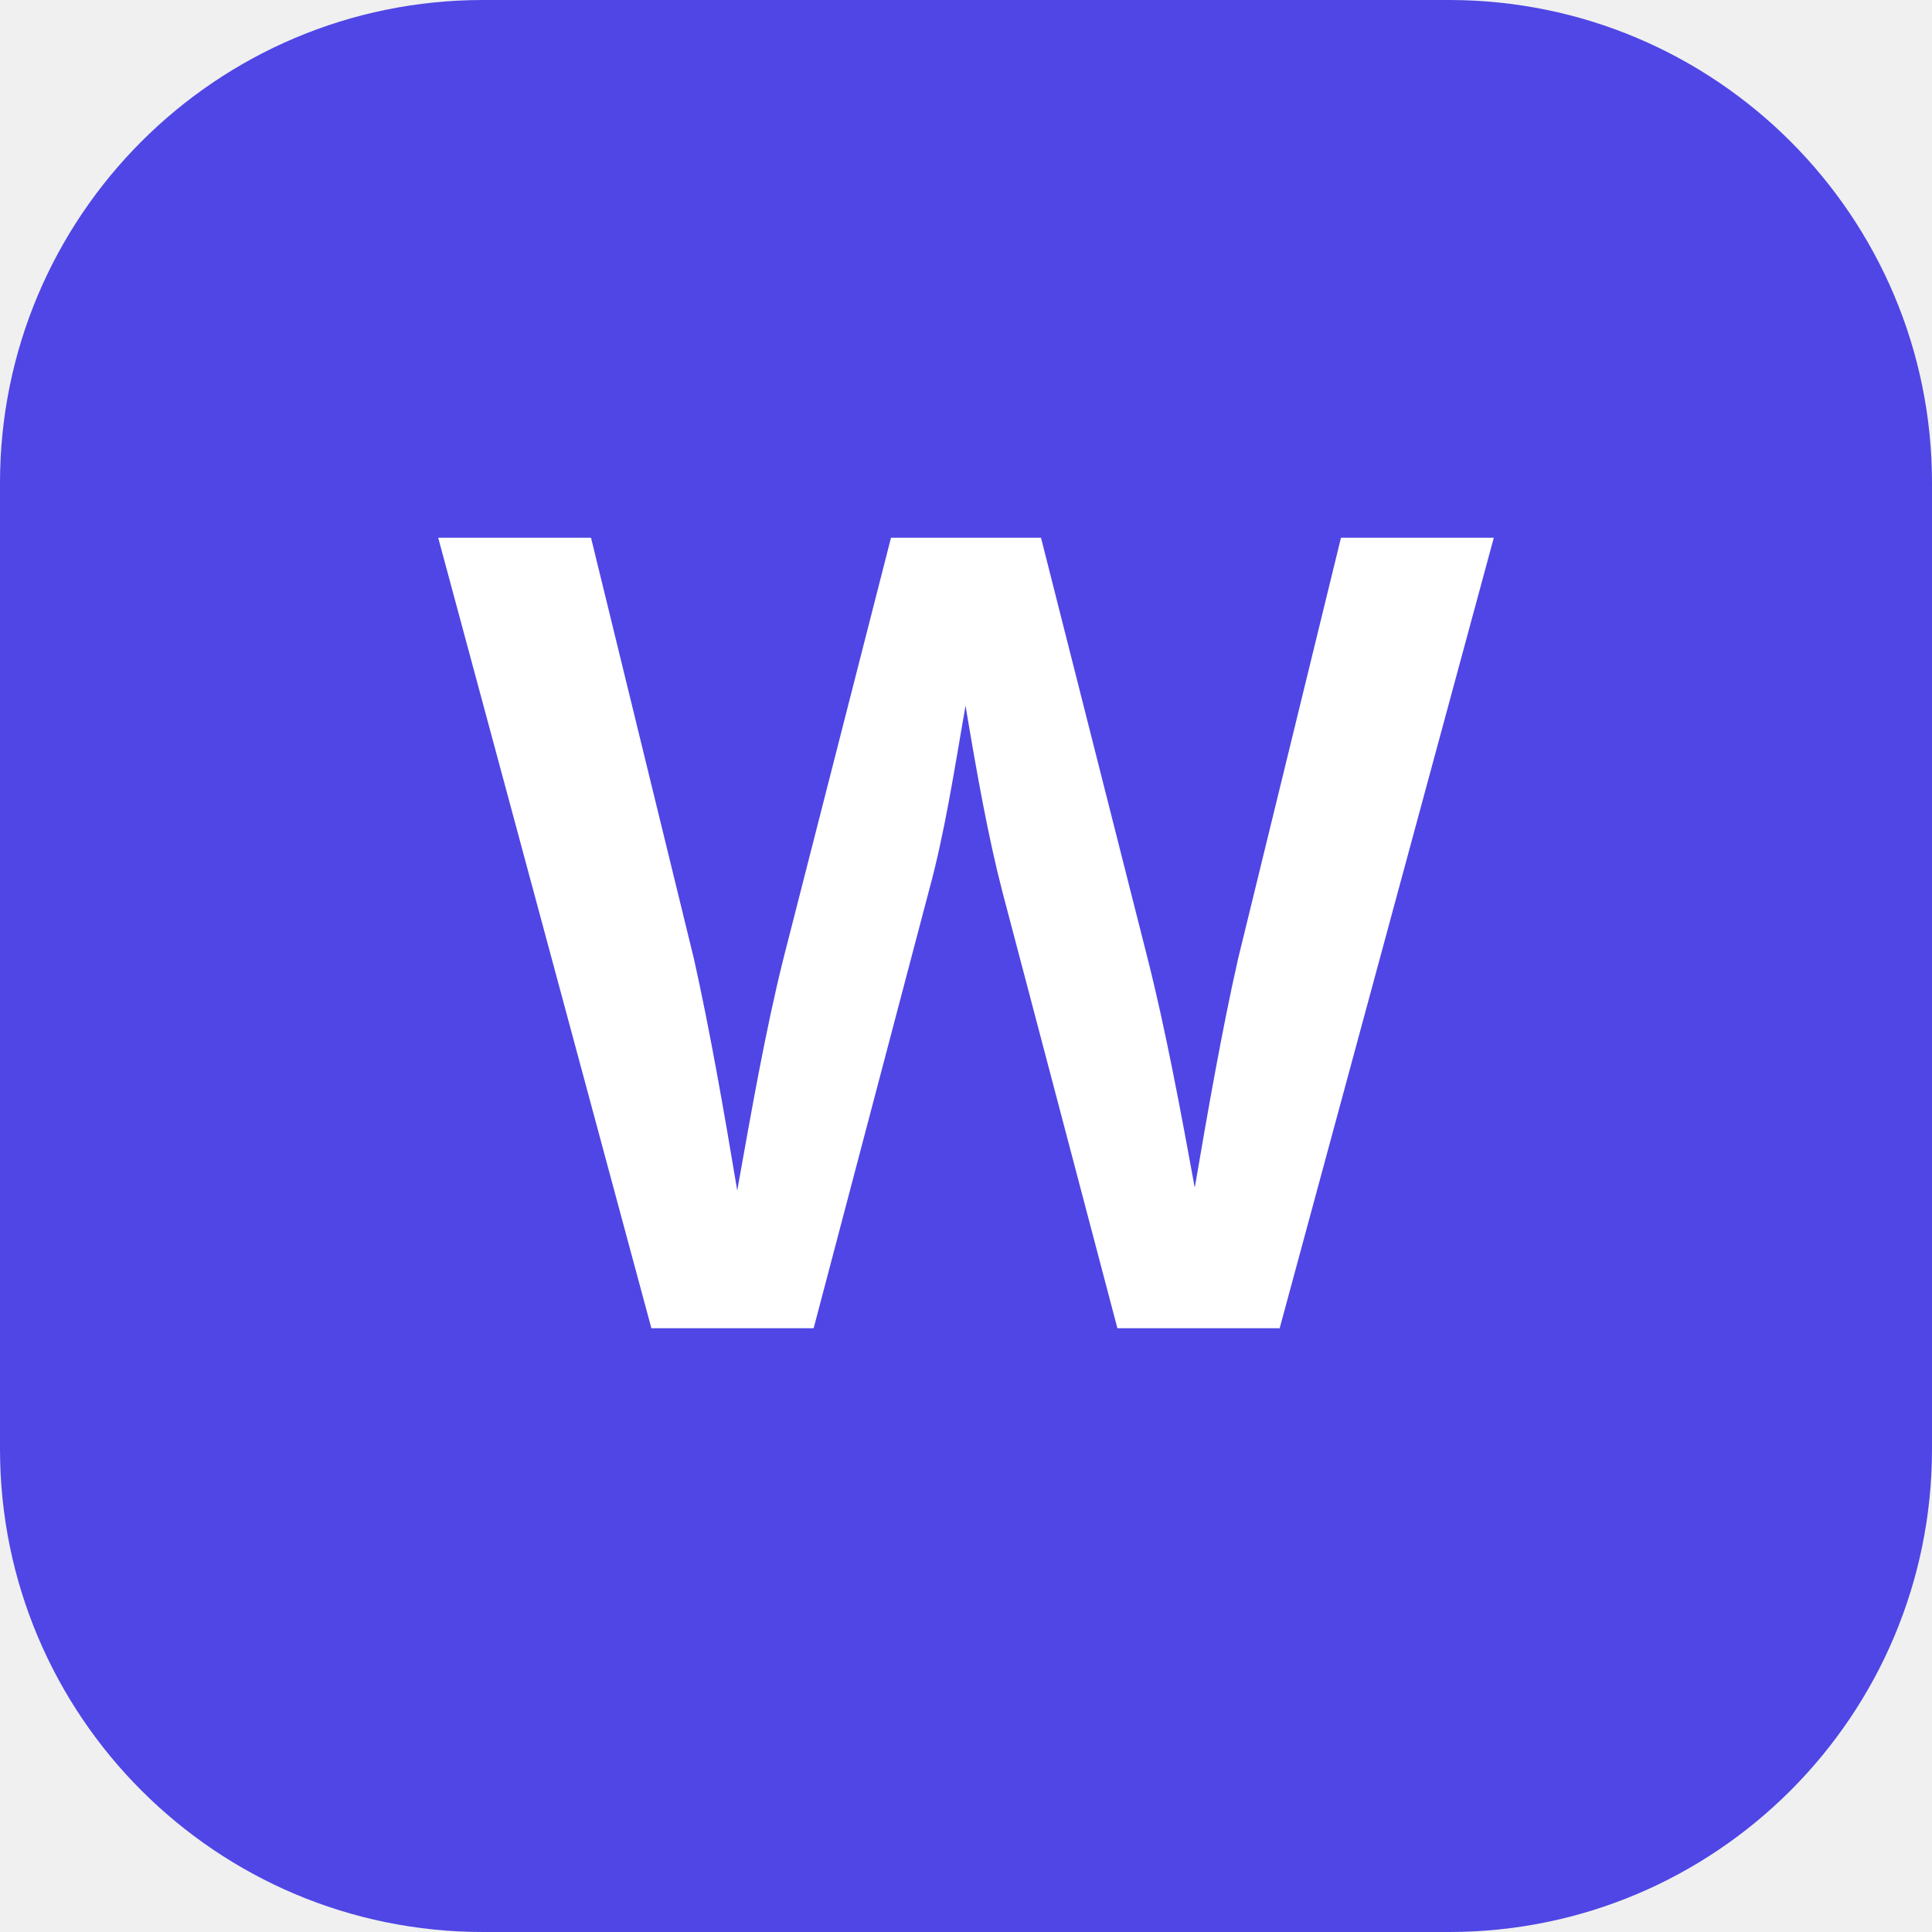
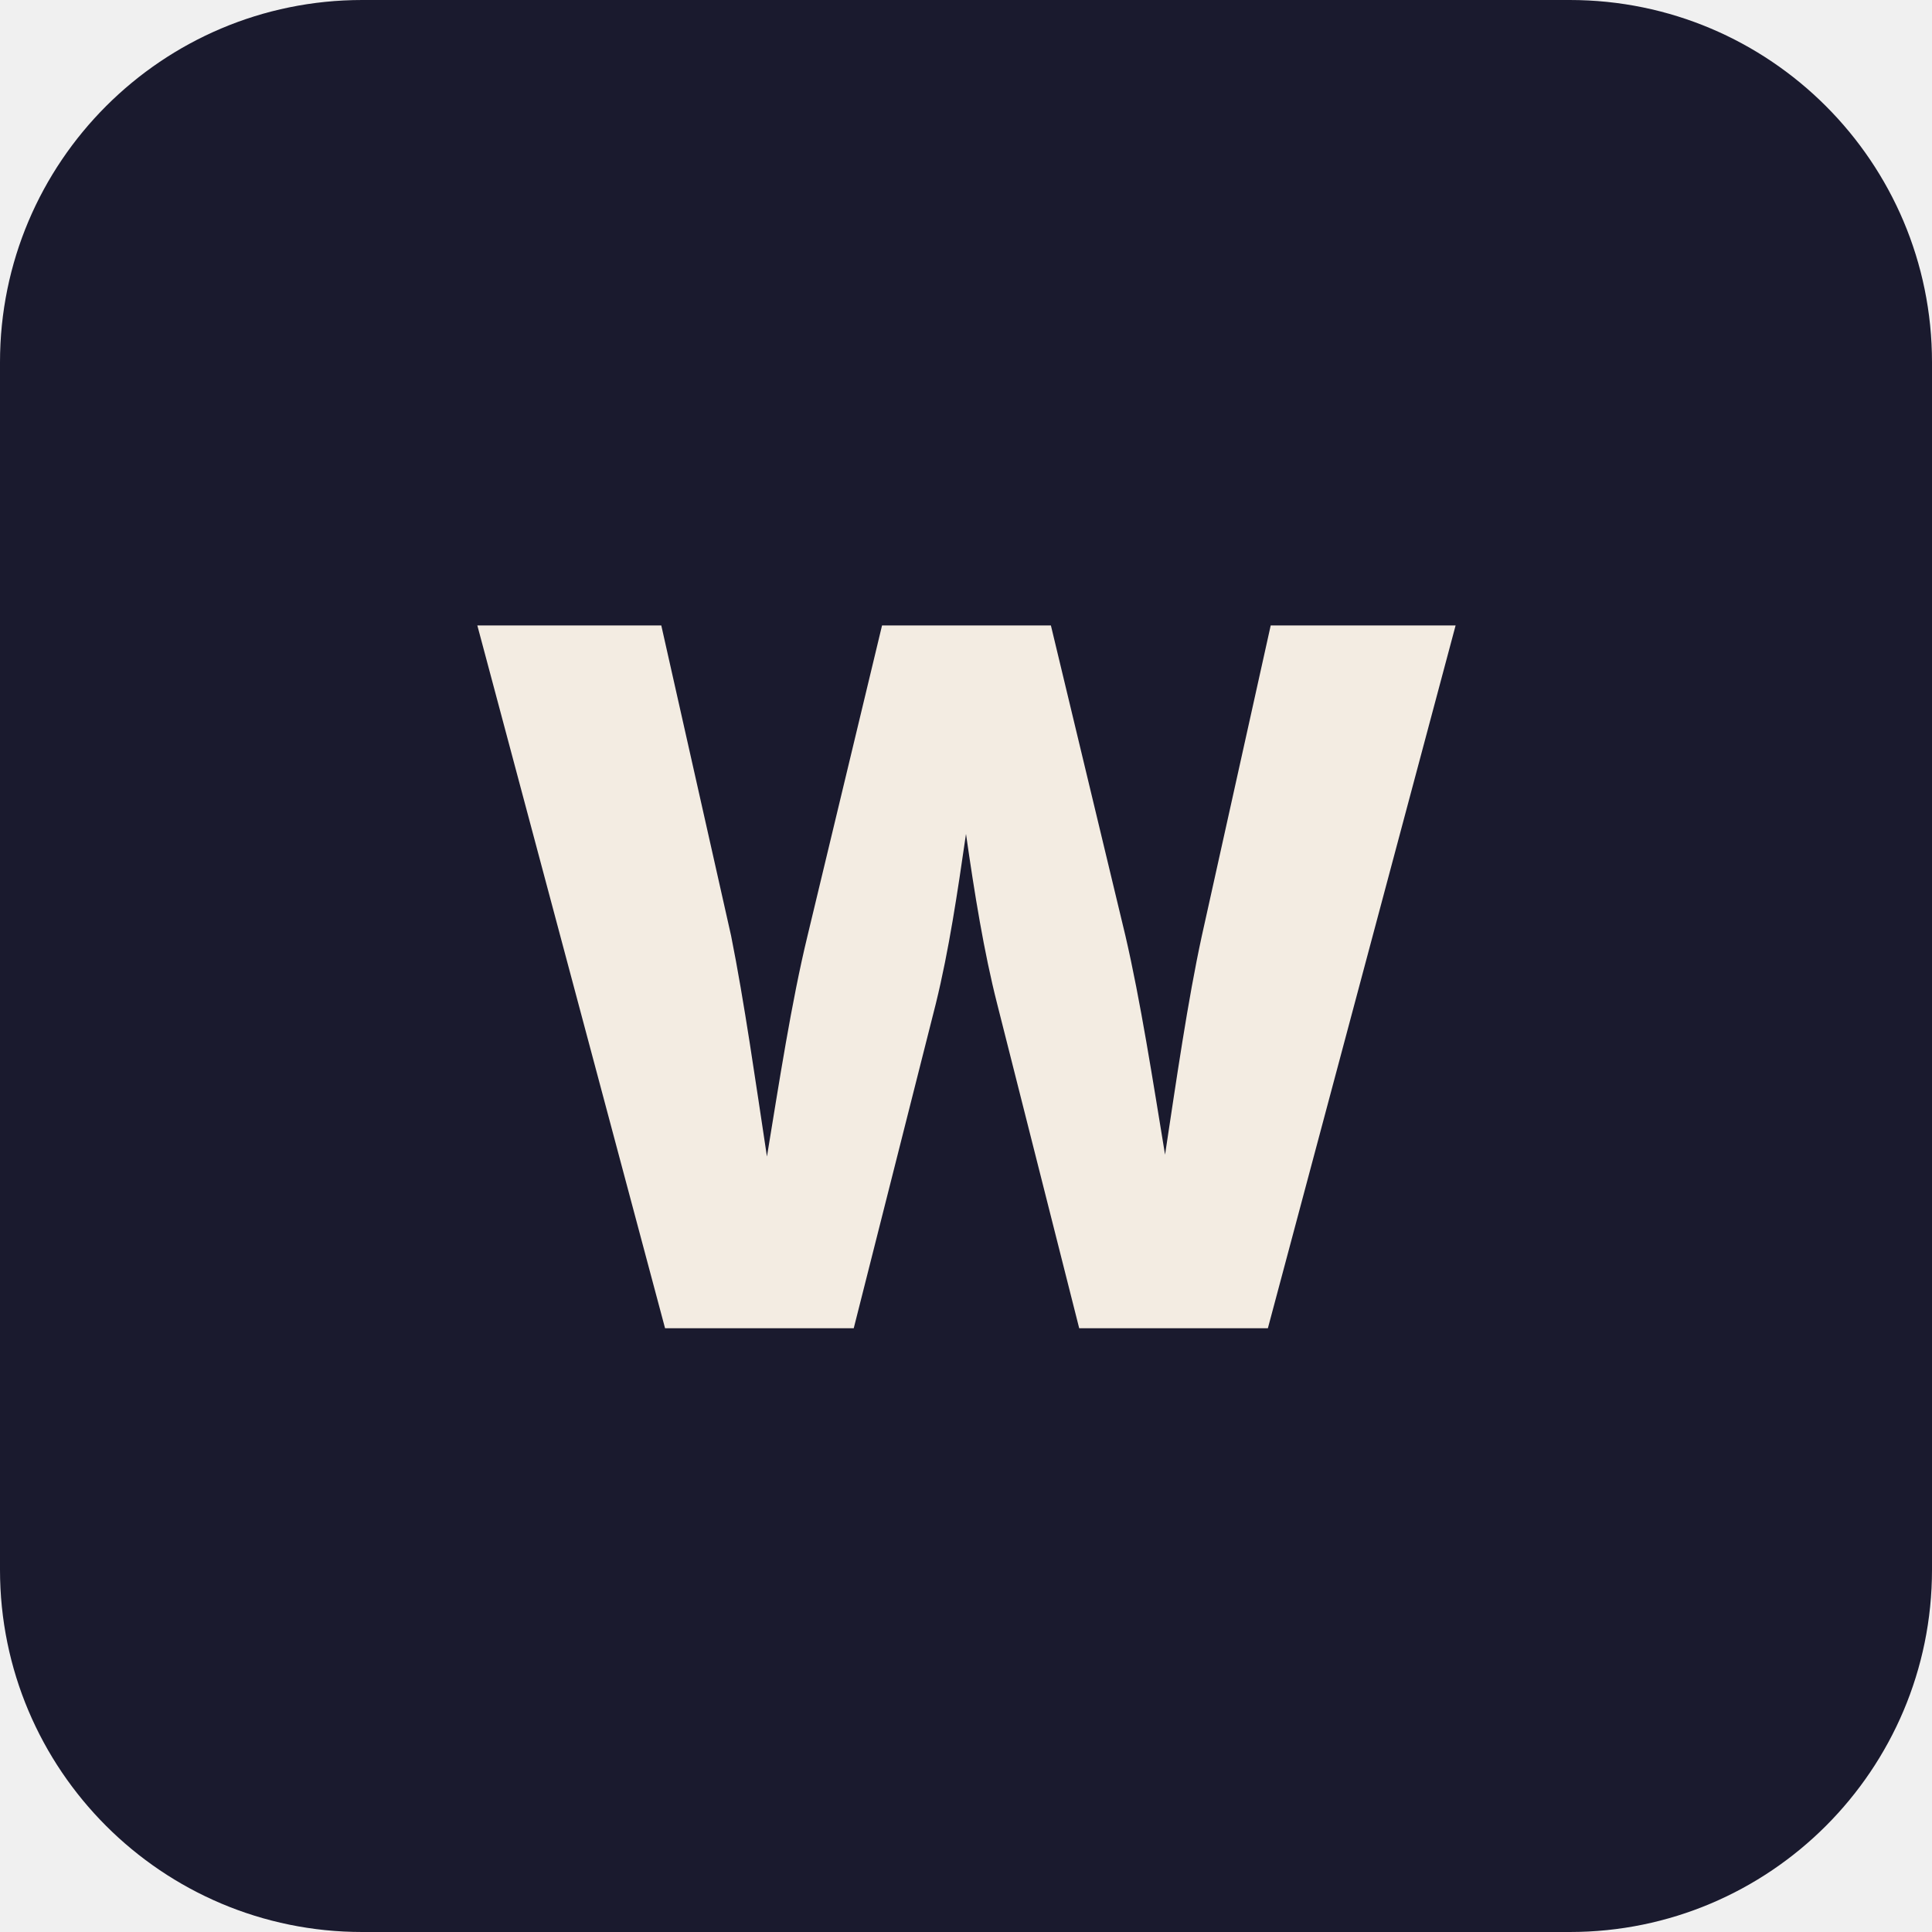
<svg xmlns="http://www.w3.org/2000/svg" viewBox="0 0 32 32" fill="none">
-   <rect width="32" height="32" rx="8" fill="#4F46E5" />
-   <text x="16" y="22" text-anchor="middle" font-family="Inter, system-ui, sans-serif" font-size="18" font-weight="600" fill="white">W</text>
+   <rect width="32" height="32" rx="6" fill="#1a1a2e" />
+   <text x="16" y="22" text-anchor="middle" font-family="Inter, 'Helvetica Neue', Arial, sans-serif" font-size="16" font-weight="800" fill="#f3ece2">W</text>
</svg>
